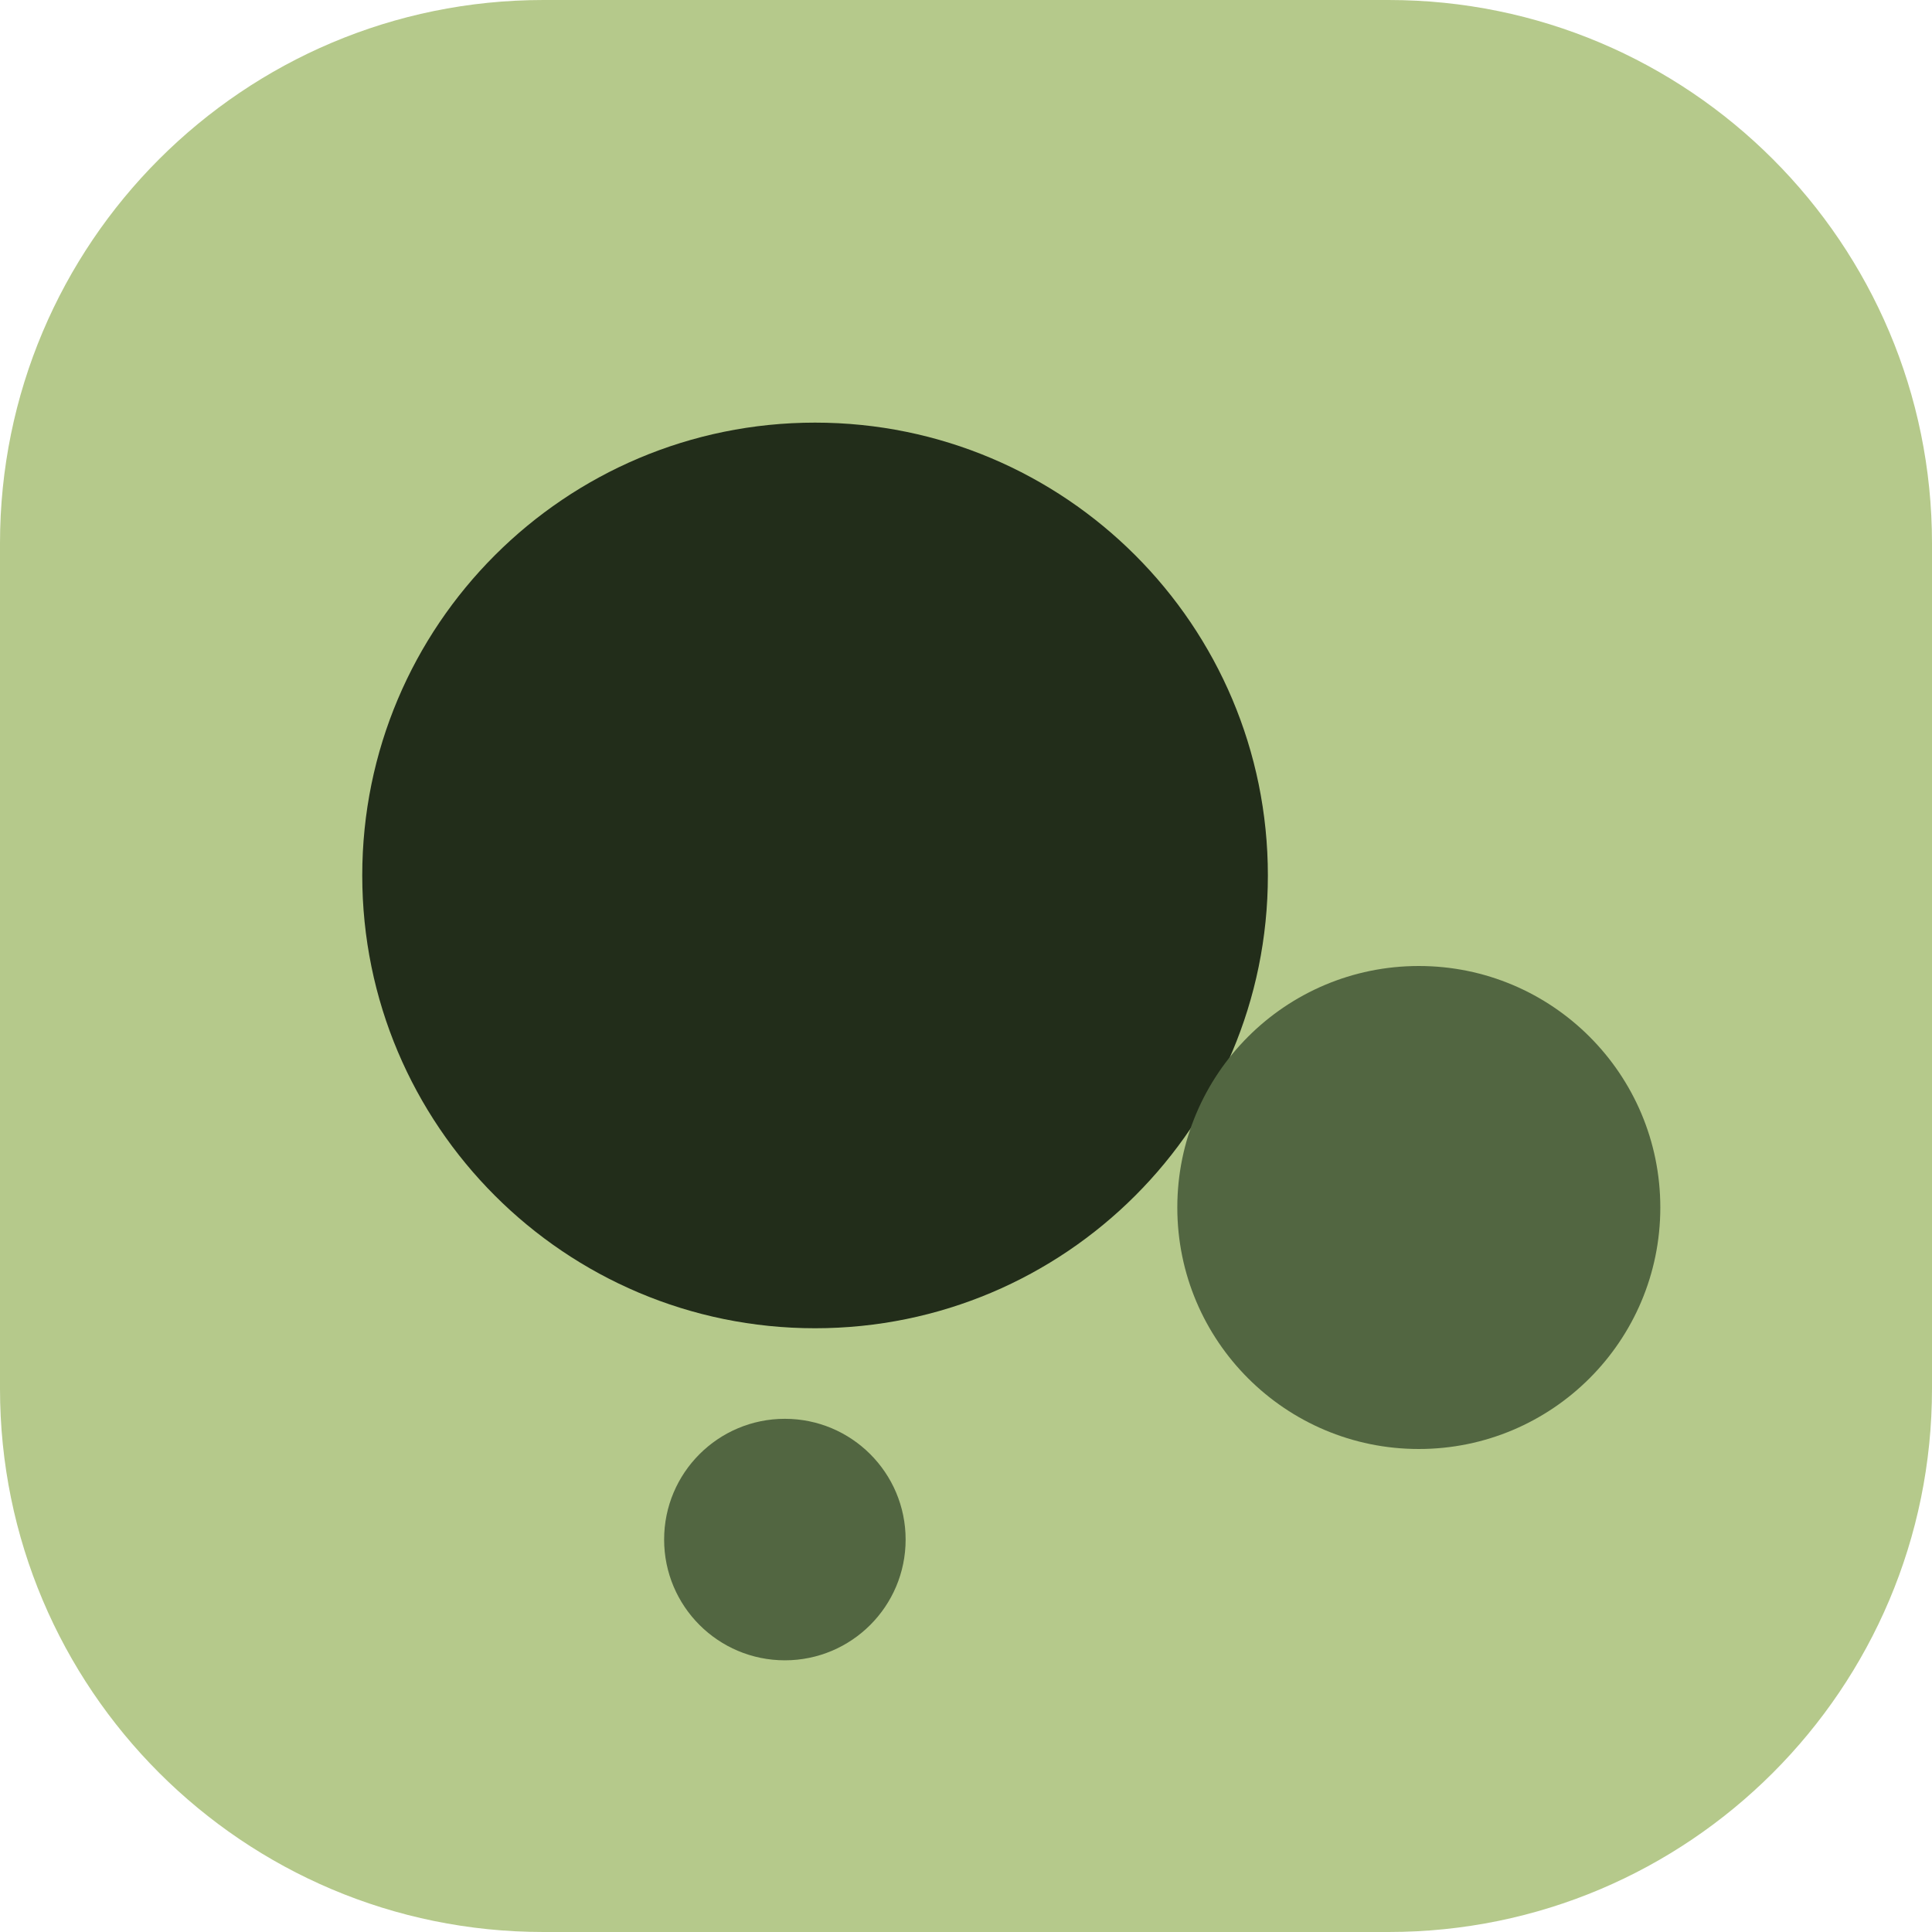
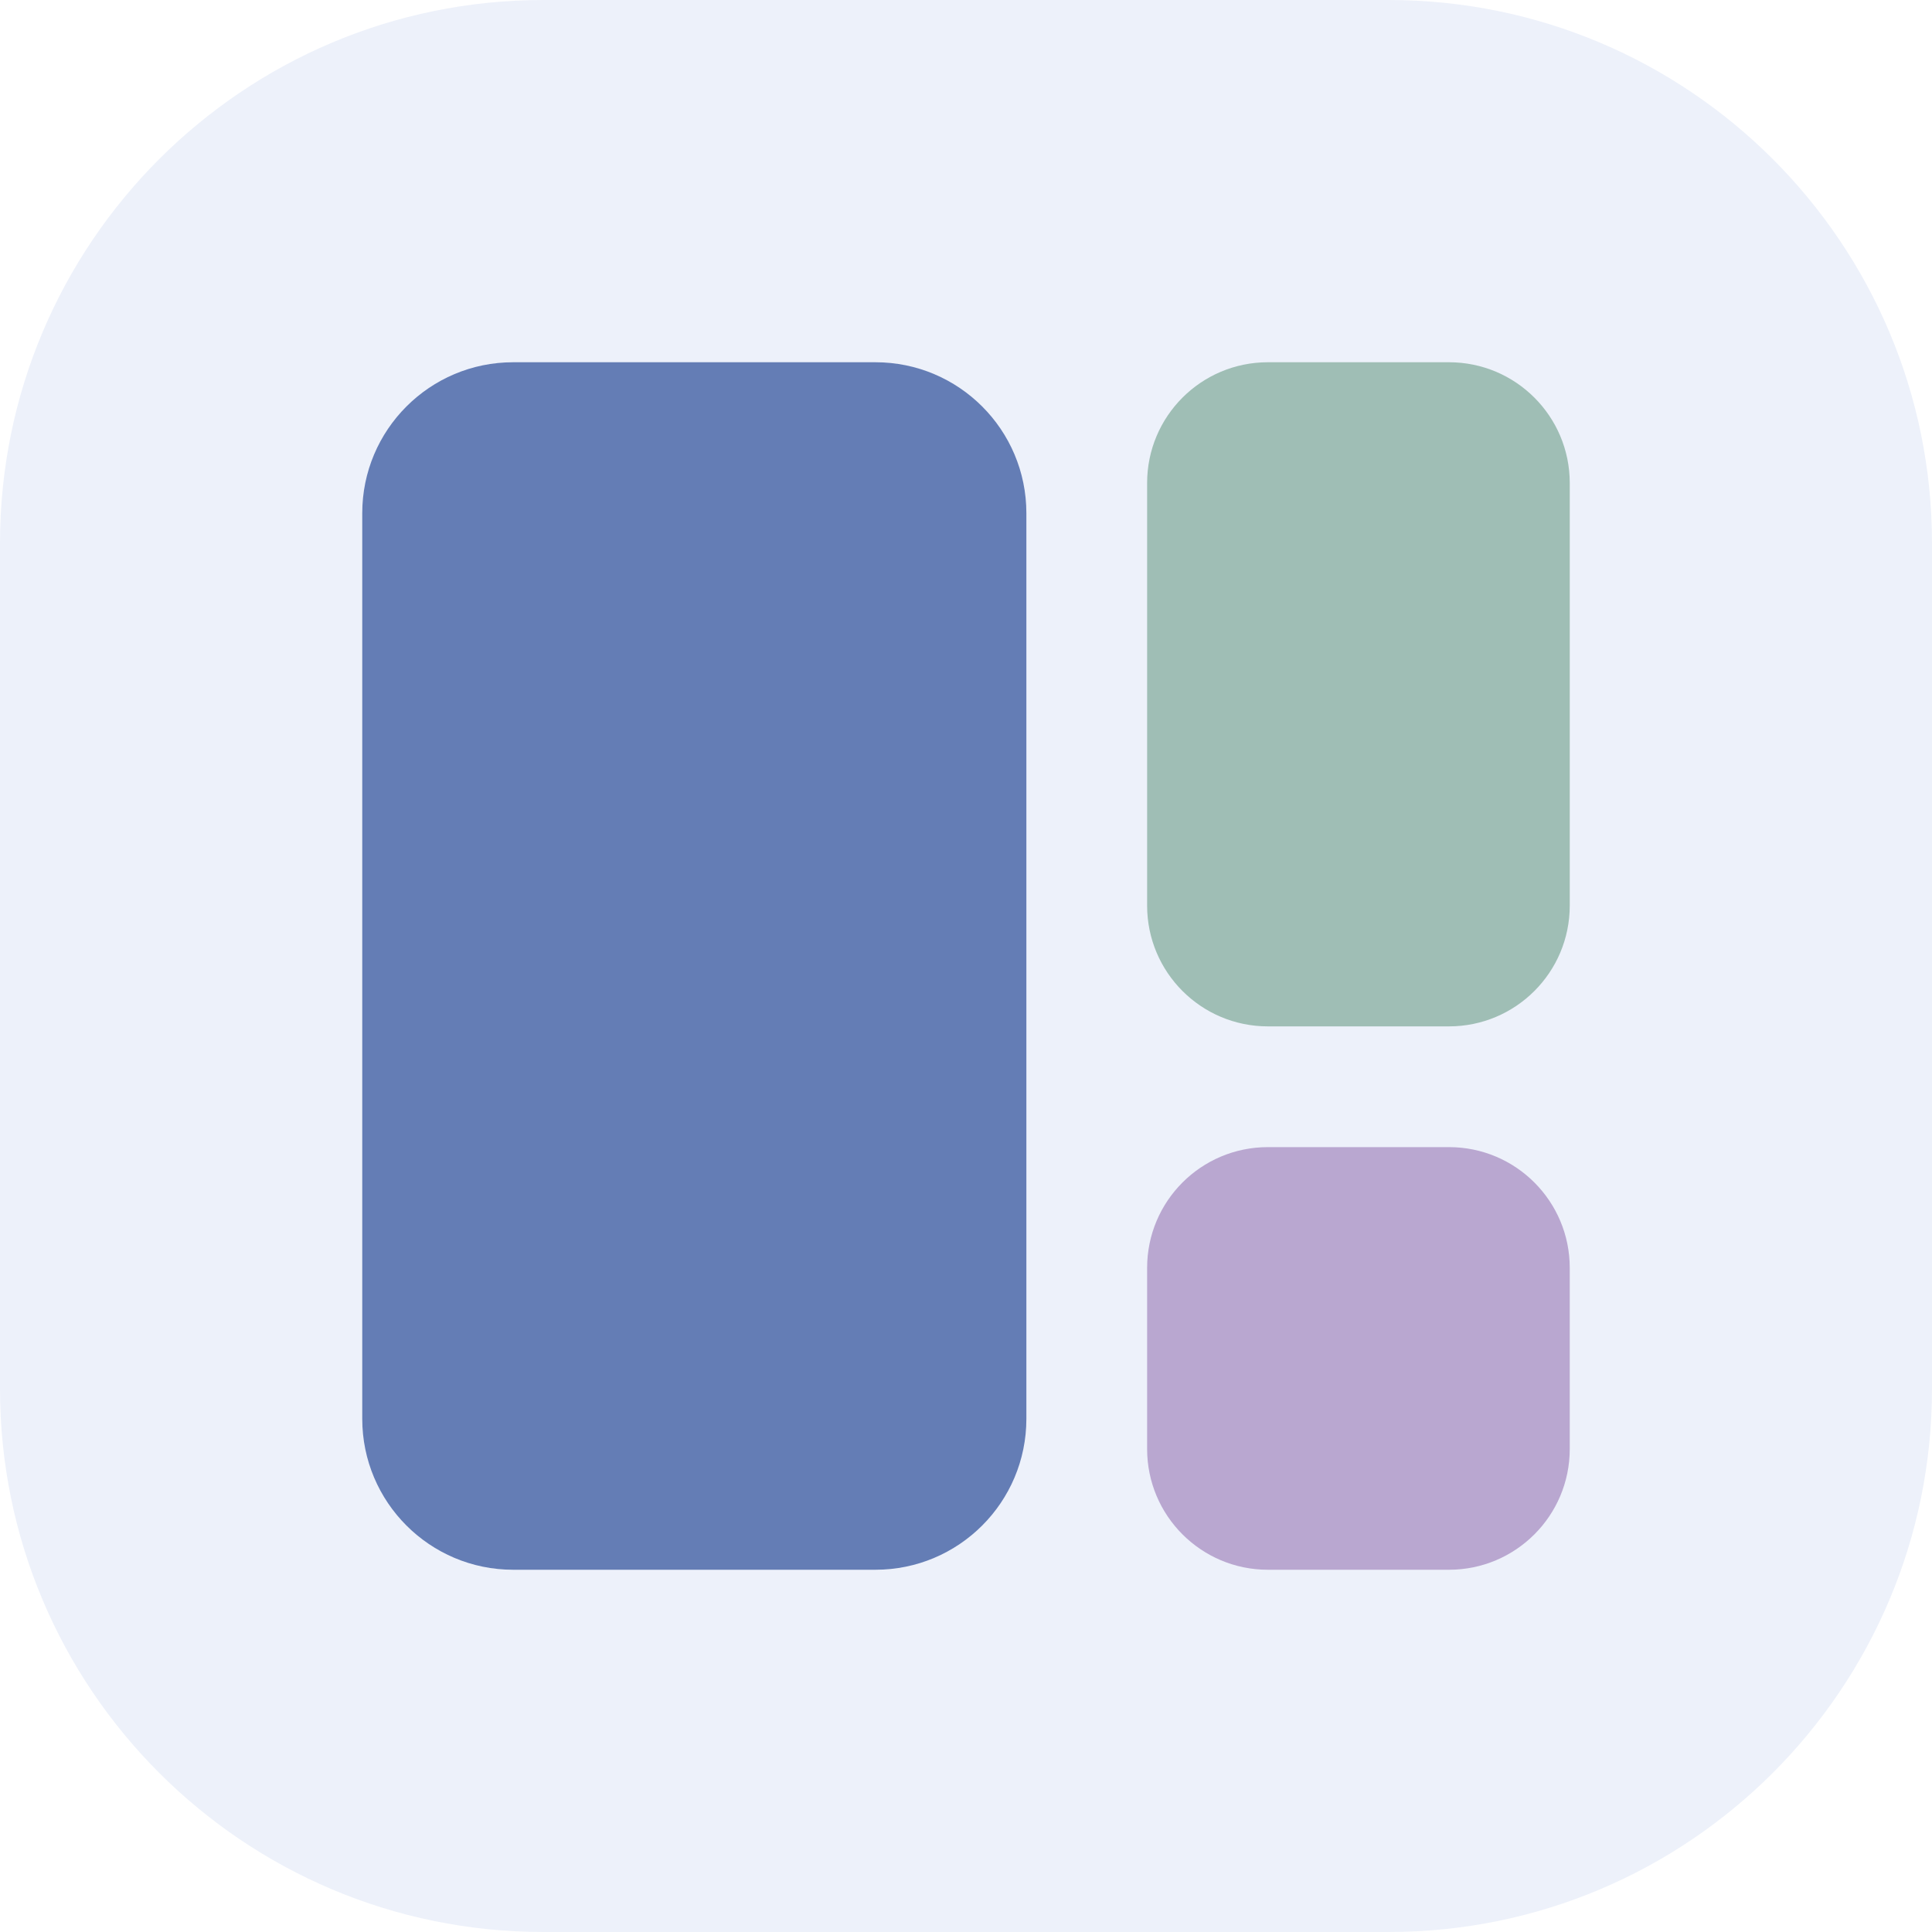
<svg xmlns="http://www.w3.org/2000/svg" viewBox="0 0 64 64">
-   <rect width="64" height="64" rx="18" fill="#b5c98b" />
-   <circle cx="27" cy="29" r="15" fill="#222d1a" />
-   <circle cx="47" cy="40" r="8" fill="#526641" />
-   <circle cx="26" cy="51" r="4" fill="#526641" />
+   <rect width="64" height="64" rx="18" fill="#edf1fa" />
+   <rect x="12" y="12" width="22" height="40" rx="5" fill="#647db5" />
+   <rect x="38" y="12" width="14" height="22" rx="4" fill="#9fbeb5" />
+   <rect x="38" y="38" width="14" height="14" rx="4" fill="#b9a7d0" />
</svg>
